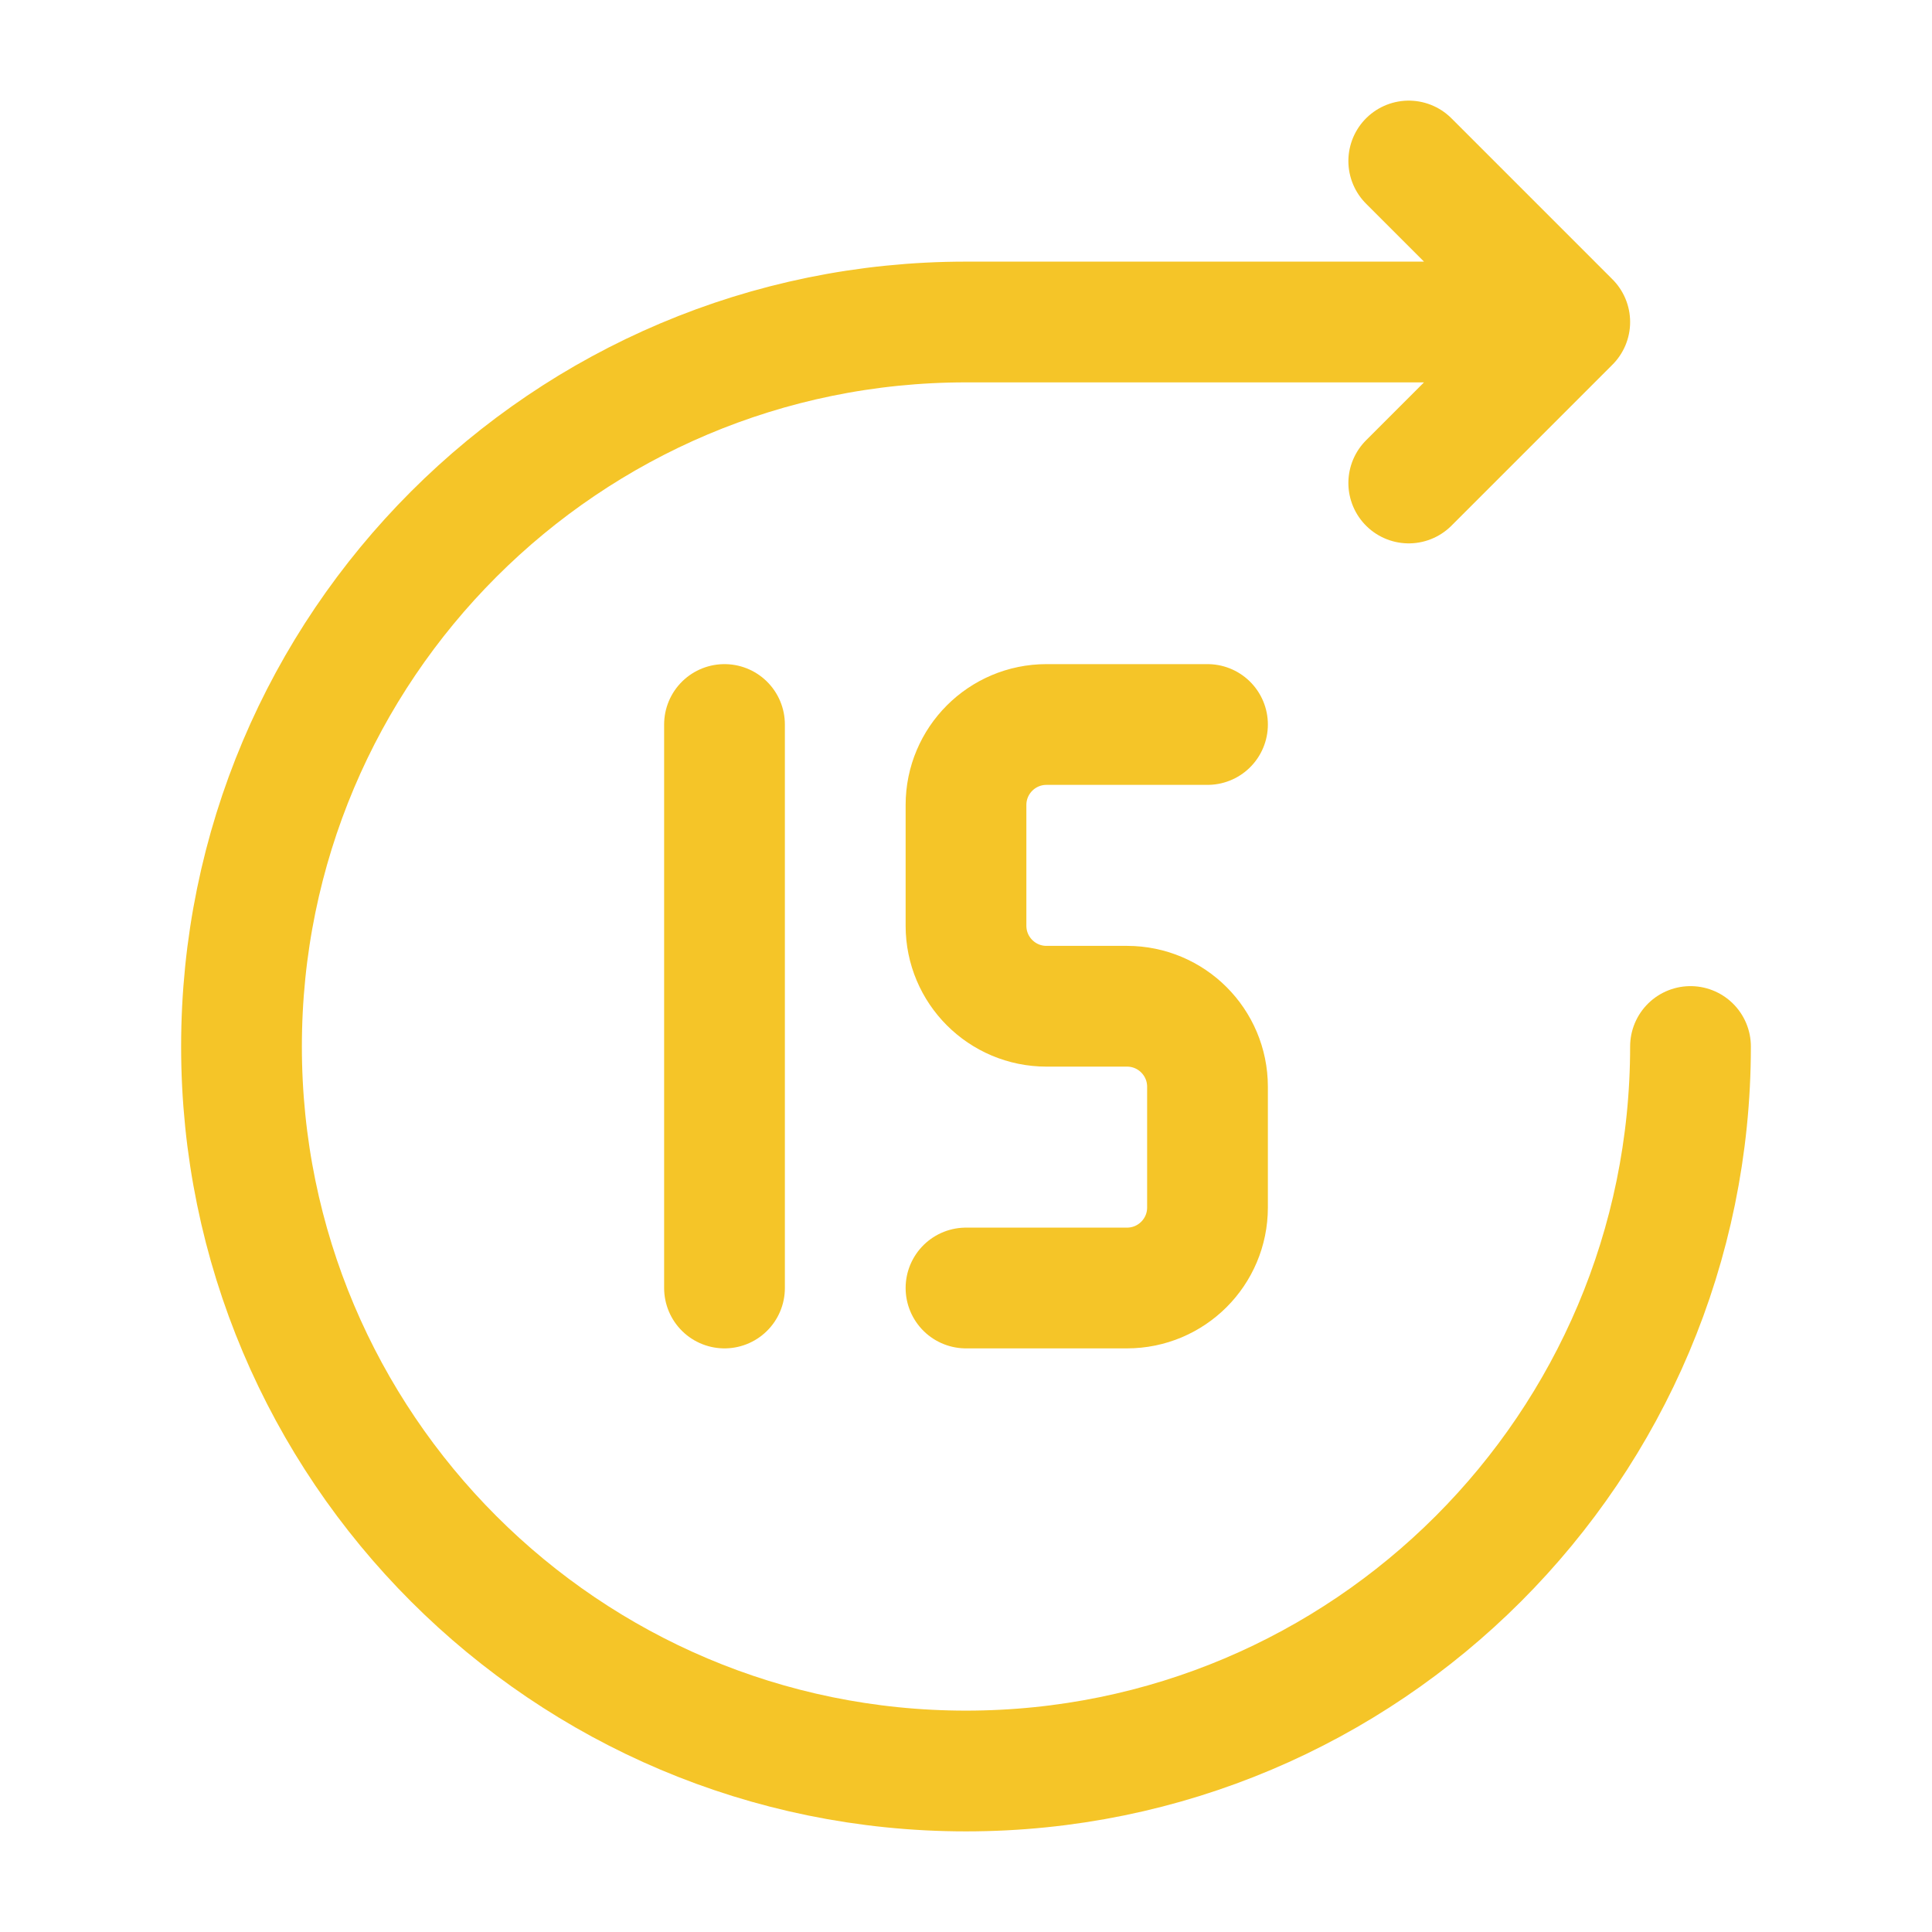
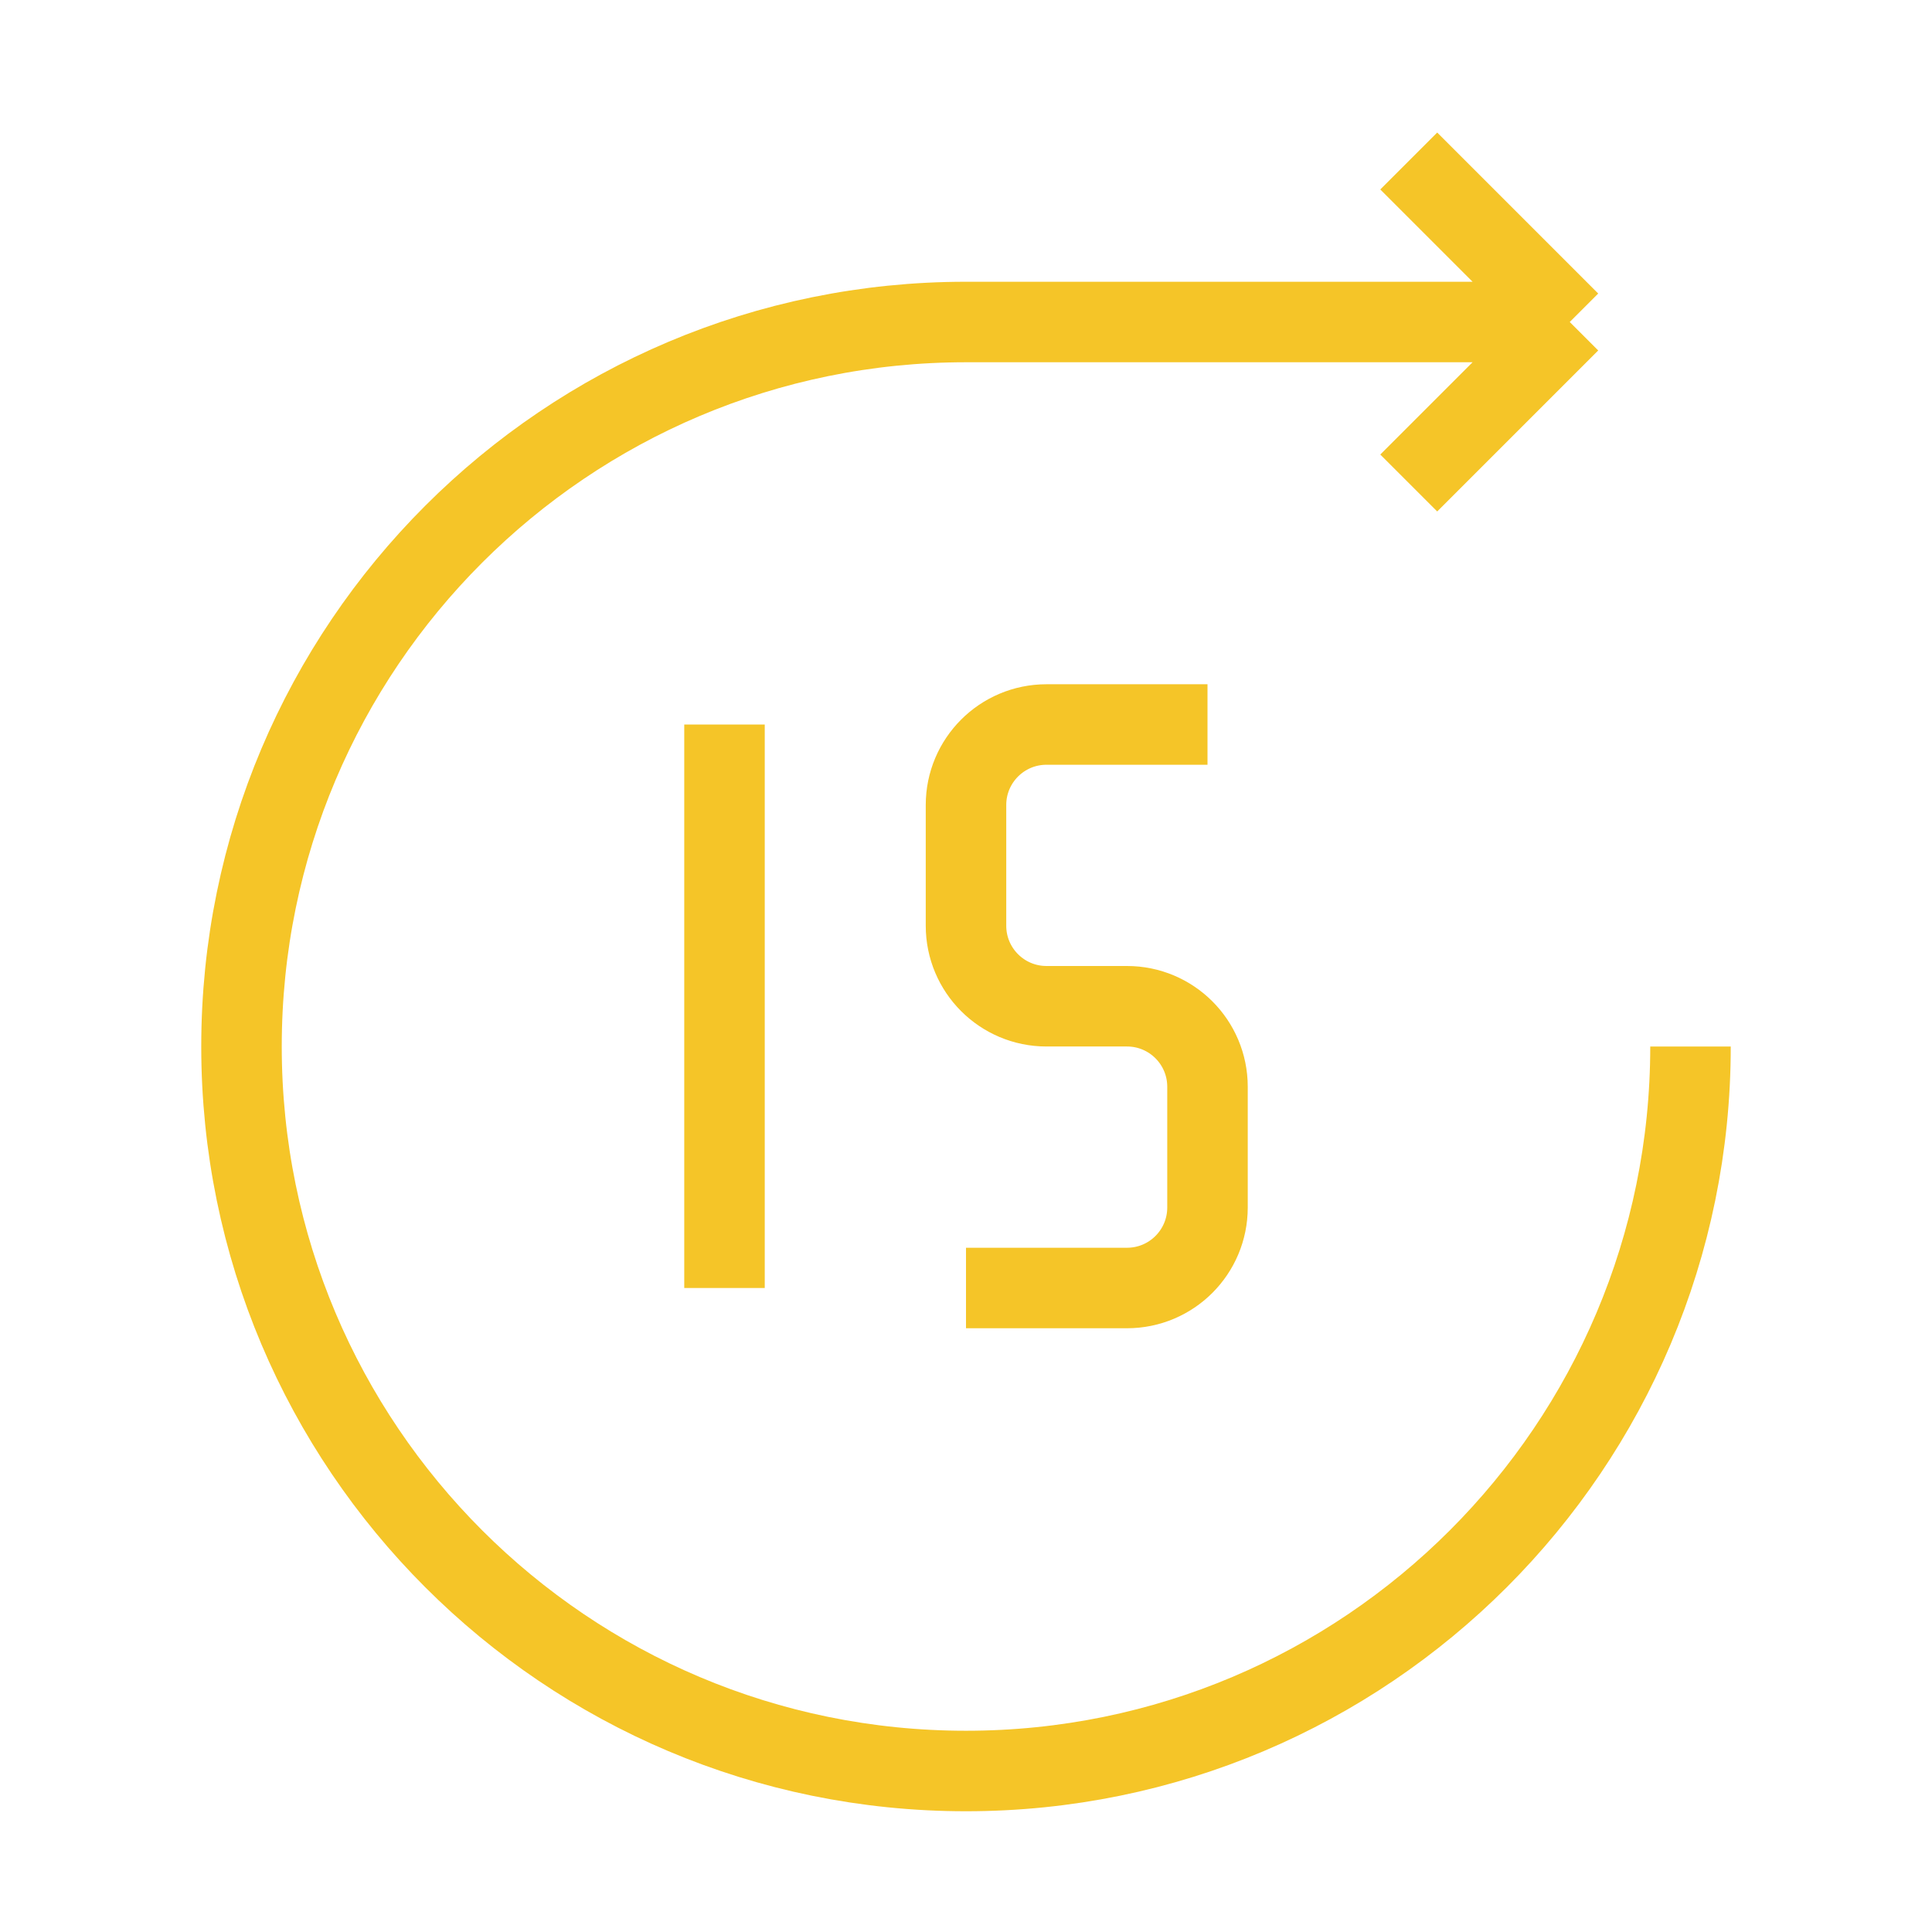
- <svg xmlns="http://www.w3.org/2000/svg" stroke-width="1.5" viewBox="0 0 24 24" fill="none" color="#F5C528">
-   <path d="M21 13a9 9 0 11-9-9M12 4h7.5m0 0l-2-2m2 2l-2 2M9 9v7" stroke="#F5C528" stroke-width="1.5" stroke-linecap="round" stroke-linejoin="round" />
-   <path d="M15 9h-2a1 1 0 00-1 1v1.5a1 1 0 001 1h1a1 1 0 011 1V15a1 1 0 01-1 1h-2" stroke="#F5C528" stroke-width="1.5" stroke-linecap="round" stroke-linejoin="round" />
+ <svg xmlns="http://www.w3.org/2000/svg" strokeWidth="1.5" viewBox="0 0 24 24" fill="none" color="#F5C528">
+   <path d="M21 13a9 9 0 11-9-9M12 4h7.5m0 0l-2-2m2 2l-2 2M9 9v7" stroke="#F5C528" strokeWidth="1.5" strokeLinecap="round" strokeLinejoin="round" />
+   <path d="M15 9h-2a1 1 0 00-1 1v1.5a1 1 0 001 1h1a1 1 0 011 1V15a1 1 0 01-1 1h-2" stroke="#F5C528" strokeWidth="1.5" strokeLinecap="round" strokeLinejoin="round" />
</svg>
